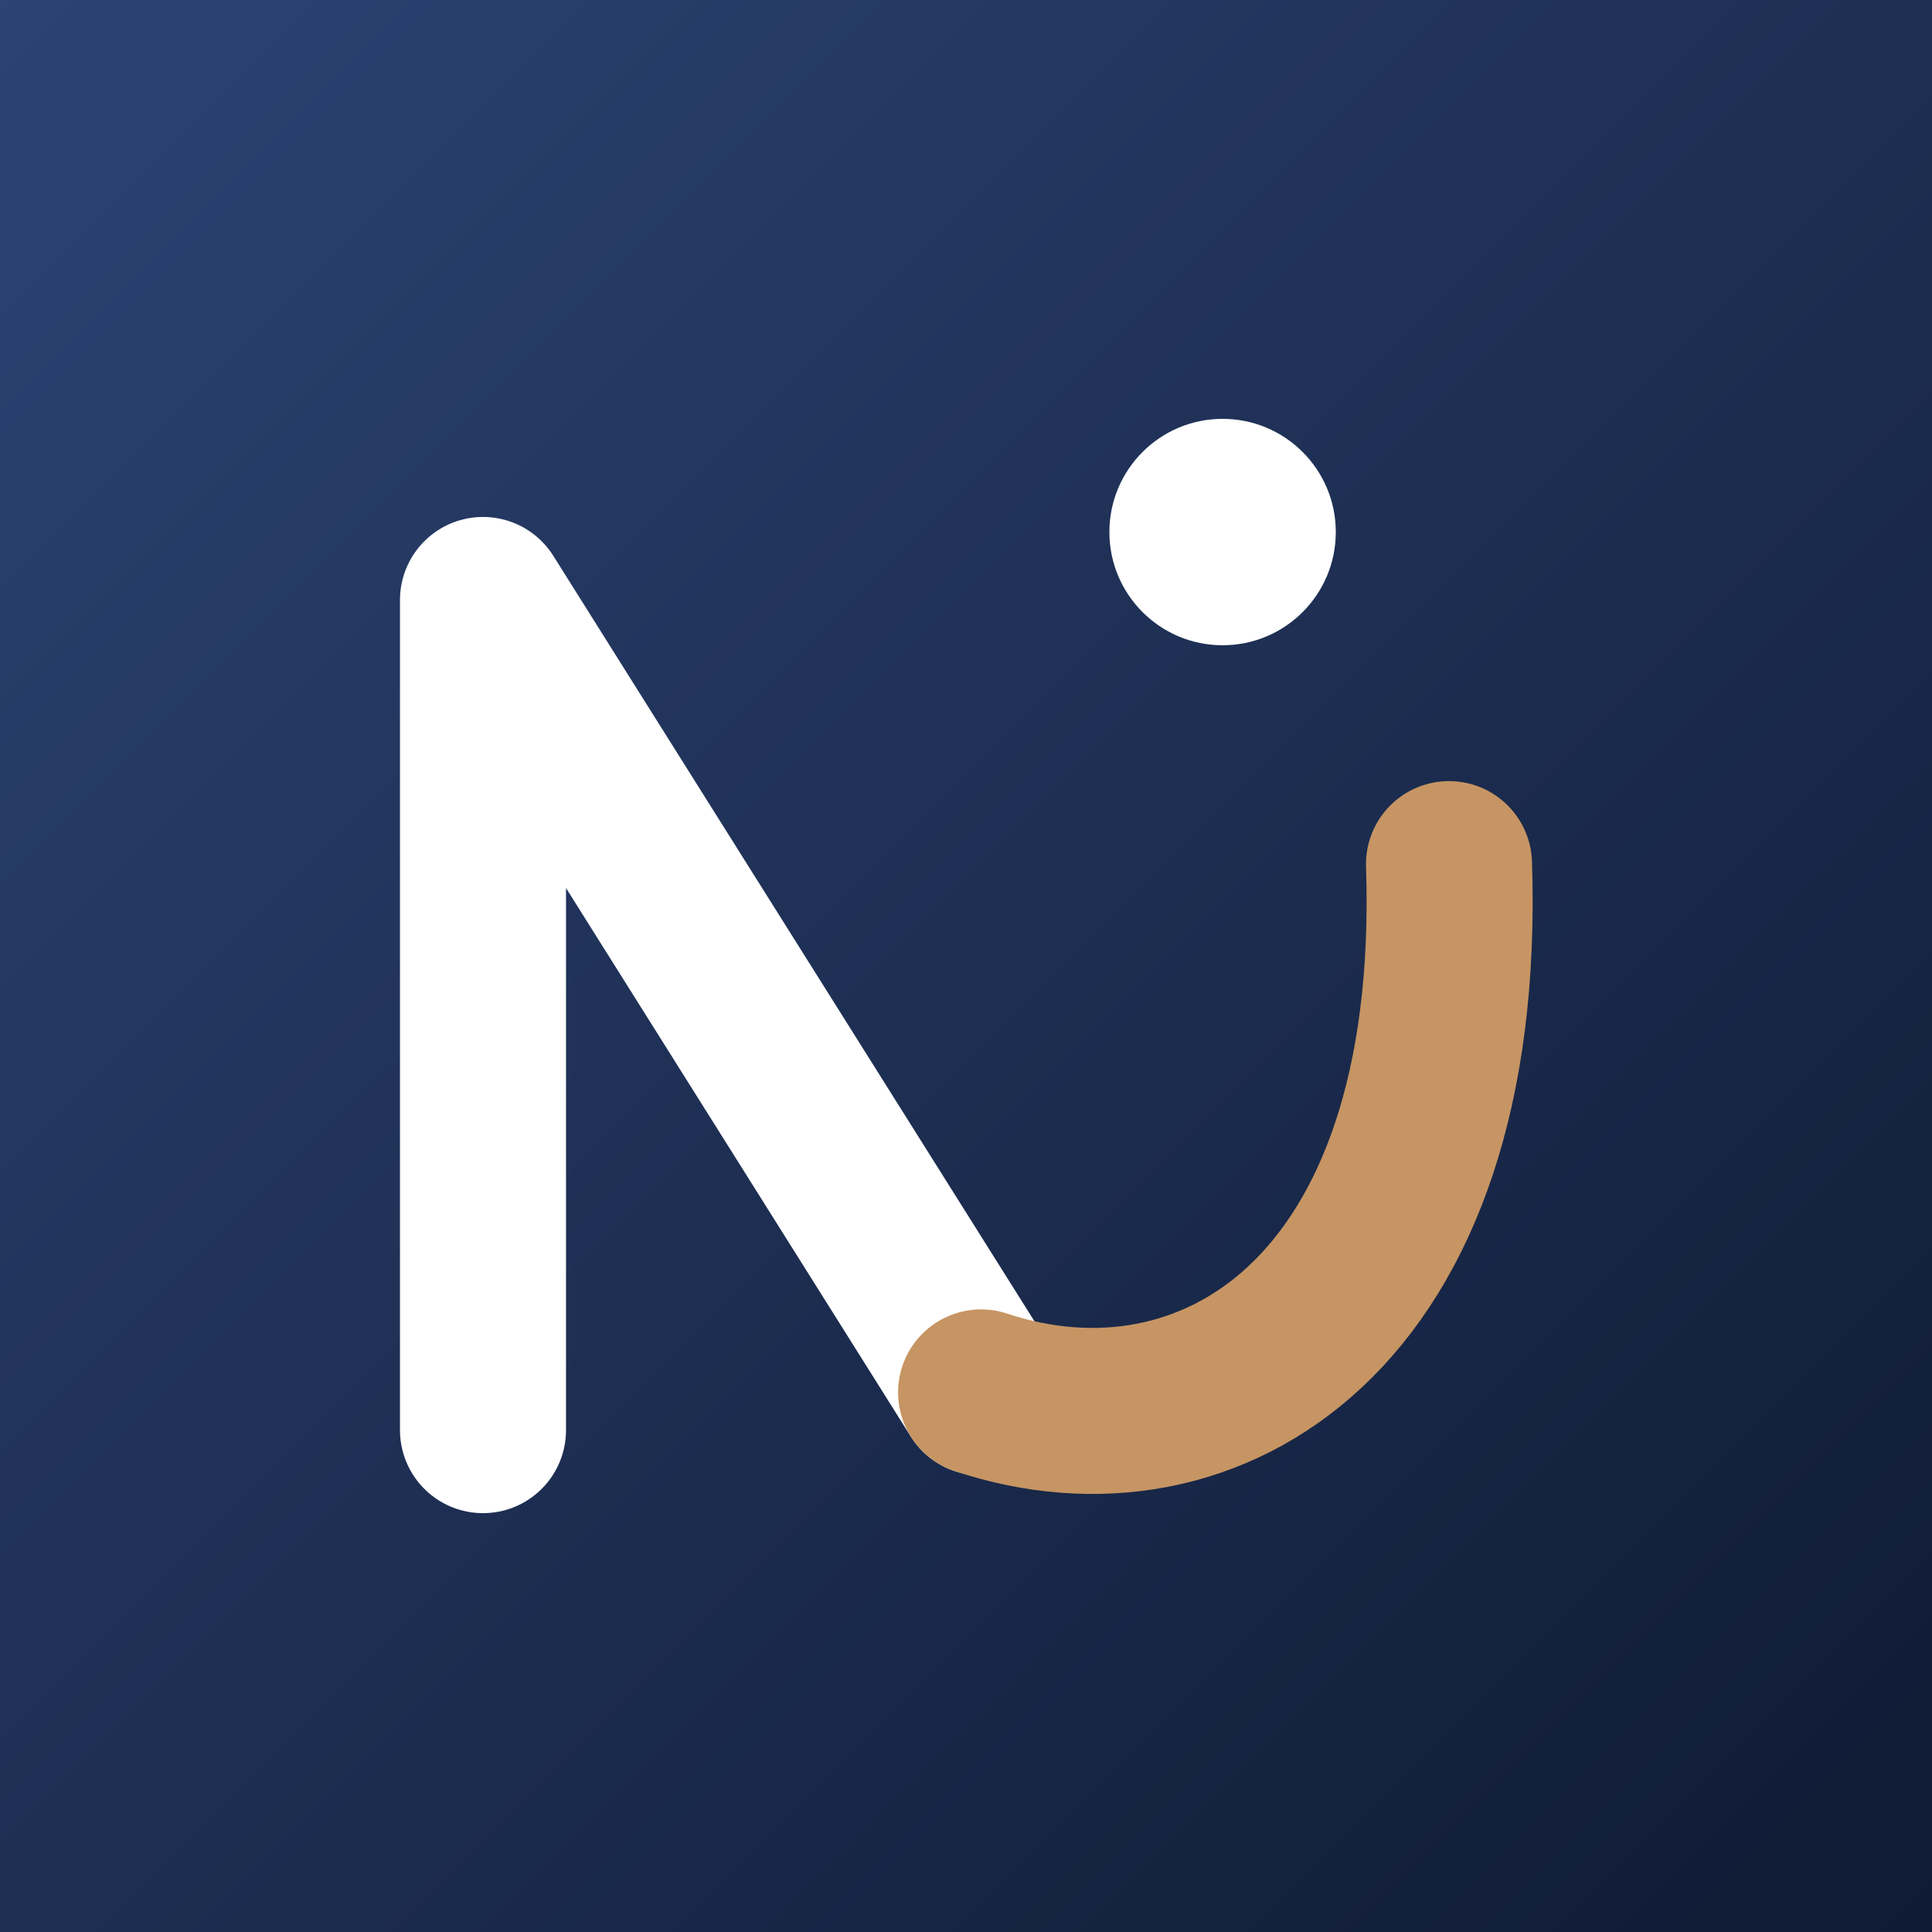
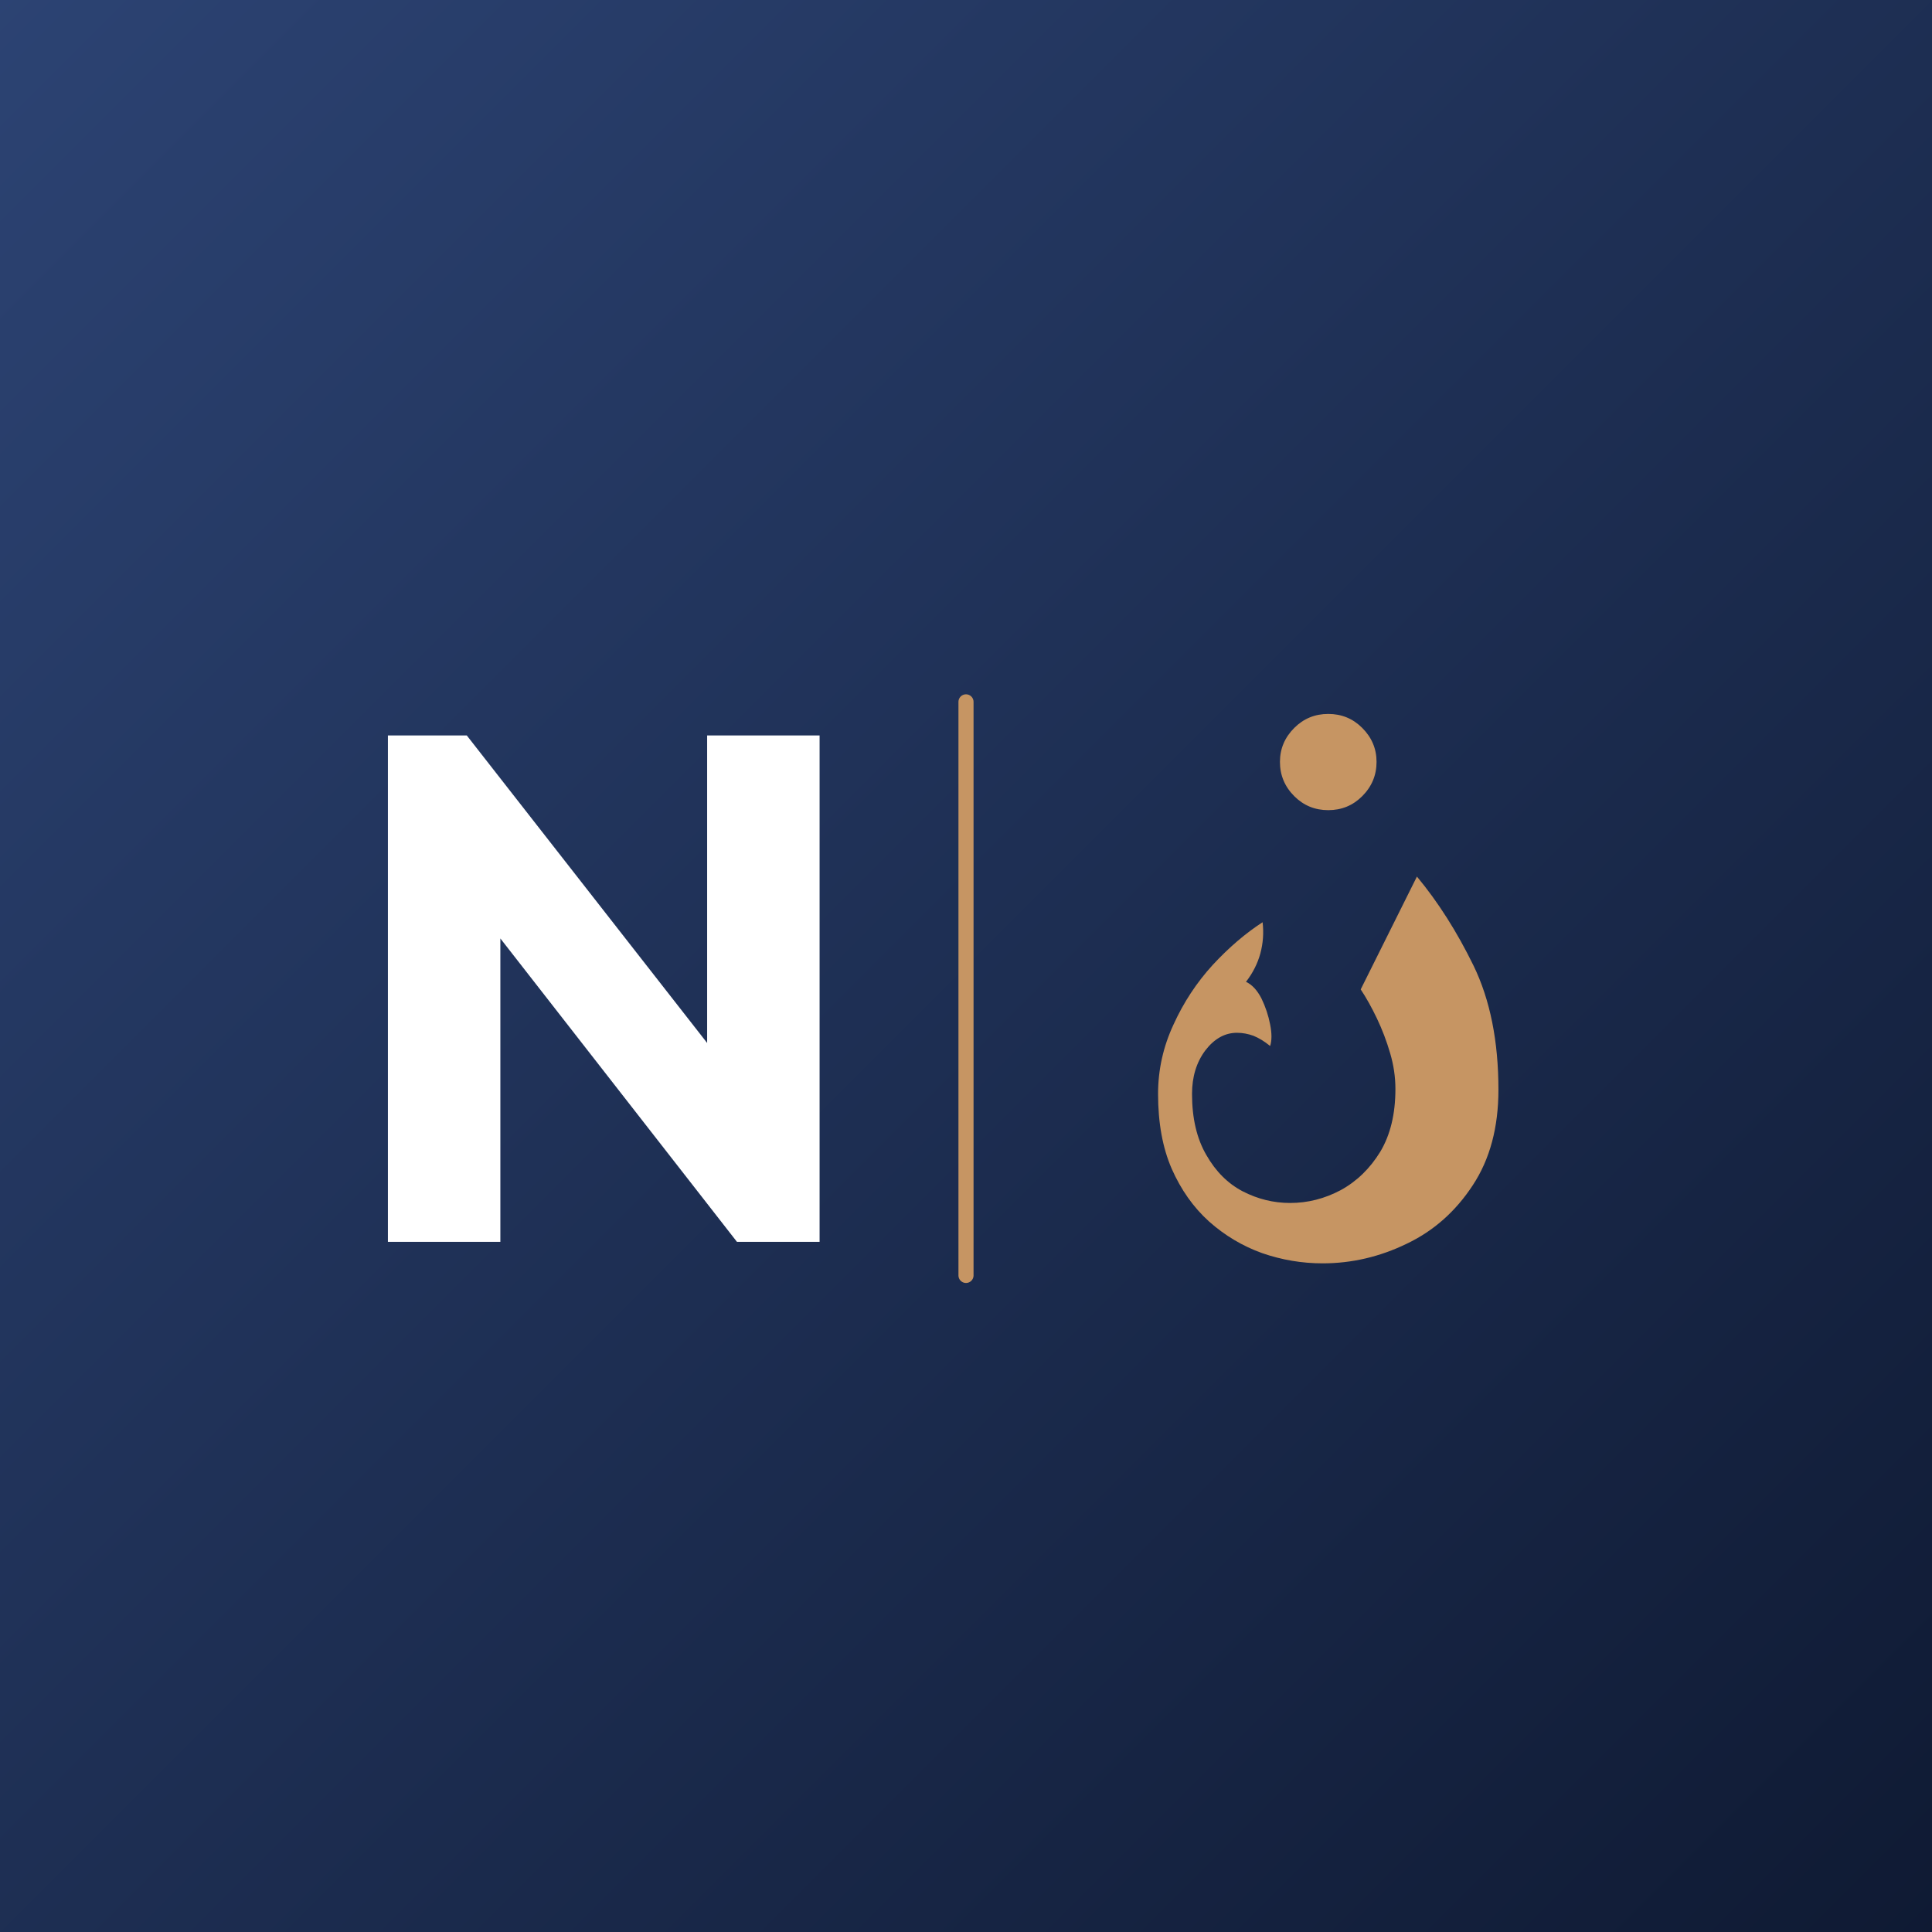
<svg xmlns="http://www.w3.org/2000/svg" viewBox="0 0 512 512">
  <defs>
    <linearGradient id="g" x1="0" y1="0" x2="1" y2="1">
      <stop offset="0" stop-color="#2c4373" />
      <stop offset="1" stop-color="#0f1a33" />
    </linearGradient>
  </defs>
  <rect width="512" height="512" fill="url(#g)" />
-   <g transform="translate(-2 9)" fill="none" stroke-width="44" stroke-linecap="round" stroke-linejoin="round">
-     <path d="M130 370V150L262 360" stroke="#fff" />
-     <path d="M262 360c60 20 128 -20 124 -140" stroke="#c69563" />
-   </g>
-   <circle cx="324" cy="141" r="30" fill="#fff" />
+   <path d="M132.6 329.1L102.8 329.1L102.8 194.9L123.7 194.9L187.4 276.4L187.4 194.9L217.2 194.9L217.2 329.1L195.3 329.1L132.6 248.7L132.6 329.1Z" fill="#fff" />
+   <path d="M256 186L256 338" stroke="#c69563" stroke-width="4" stroke-linecap="round" />
+   <path d="M350.5 334.8L350.5 334.8Q342.3 334.8 334.5 332.1Q326.7 329.3 320.4 323.7Q314.2 318.1 310.5 309.7Q306.9 301.4 306.9 289.9L306.9 289.9Q306.9 280.3 311.0 271.5Q315.0 262.7 321.4 255.7Q327.8 248.8 334.6 244.4L334.6 244.4Q335.1 248.6 334.0 252.7Q332.9 256.7 330.2 260.2L330.2 260.2Q332.6 261.3 334.3 264.6Q335.9 267.9 336.6 271.5Q337.3 275.0 336.6 277.2L336.6 277.2Q334.4 275.4 332.2 274.5Q330 273.7 327.8 273.7L327.8 273.7Q323.0 273.7 319.4 278.4Q315.9 283.1 315.9 289.9L315.9 289.9Q315.9 299.6 319.7 306.1Q323.4 312.6 329.3 315.7Q335.3 318.8 341.9 318.8L341.9 318.8Q348.9 318.8 355.3 315.4Q361.7 311.9 365.8 305.2Q369.8 298.5 369.8 288.6L369.8 288.6Q369.8 283.8 368.4 279.1Q367.0 274.3 364.9 269.9Q362.8 265.5 360.6 262.2L360.6 262.2L375.5 232.3Q383.9 242.4 390.5 255.9Q397.1 269.5 397.1 288.8L397.1 288.8Q397.1 303.8 390.3 314.1Q383.5 324.5 372.8 329.6Q362.1 334.8 350.5 334.8ZM352 214.7L352 214.7Q346.7 214.7 343.0 211.0Q339.2 207.2 339.2 201.9L339.2 201.9Q339.2 196.7 343.0 192.9Q346.7 189.2 352 189.2L352 189.2Q357.3 189.2 361.0 192.9Q364.8 196.7 364.8 201.9L364.8 201.9Q364.8 207.2 361.0 211.0Q357.3 214.7 352 214.7Z" fill="#c69563" />
</svg>
